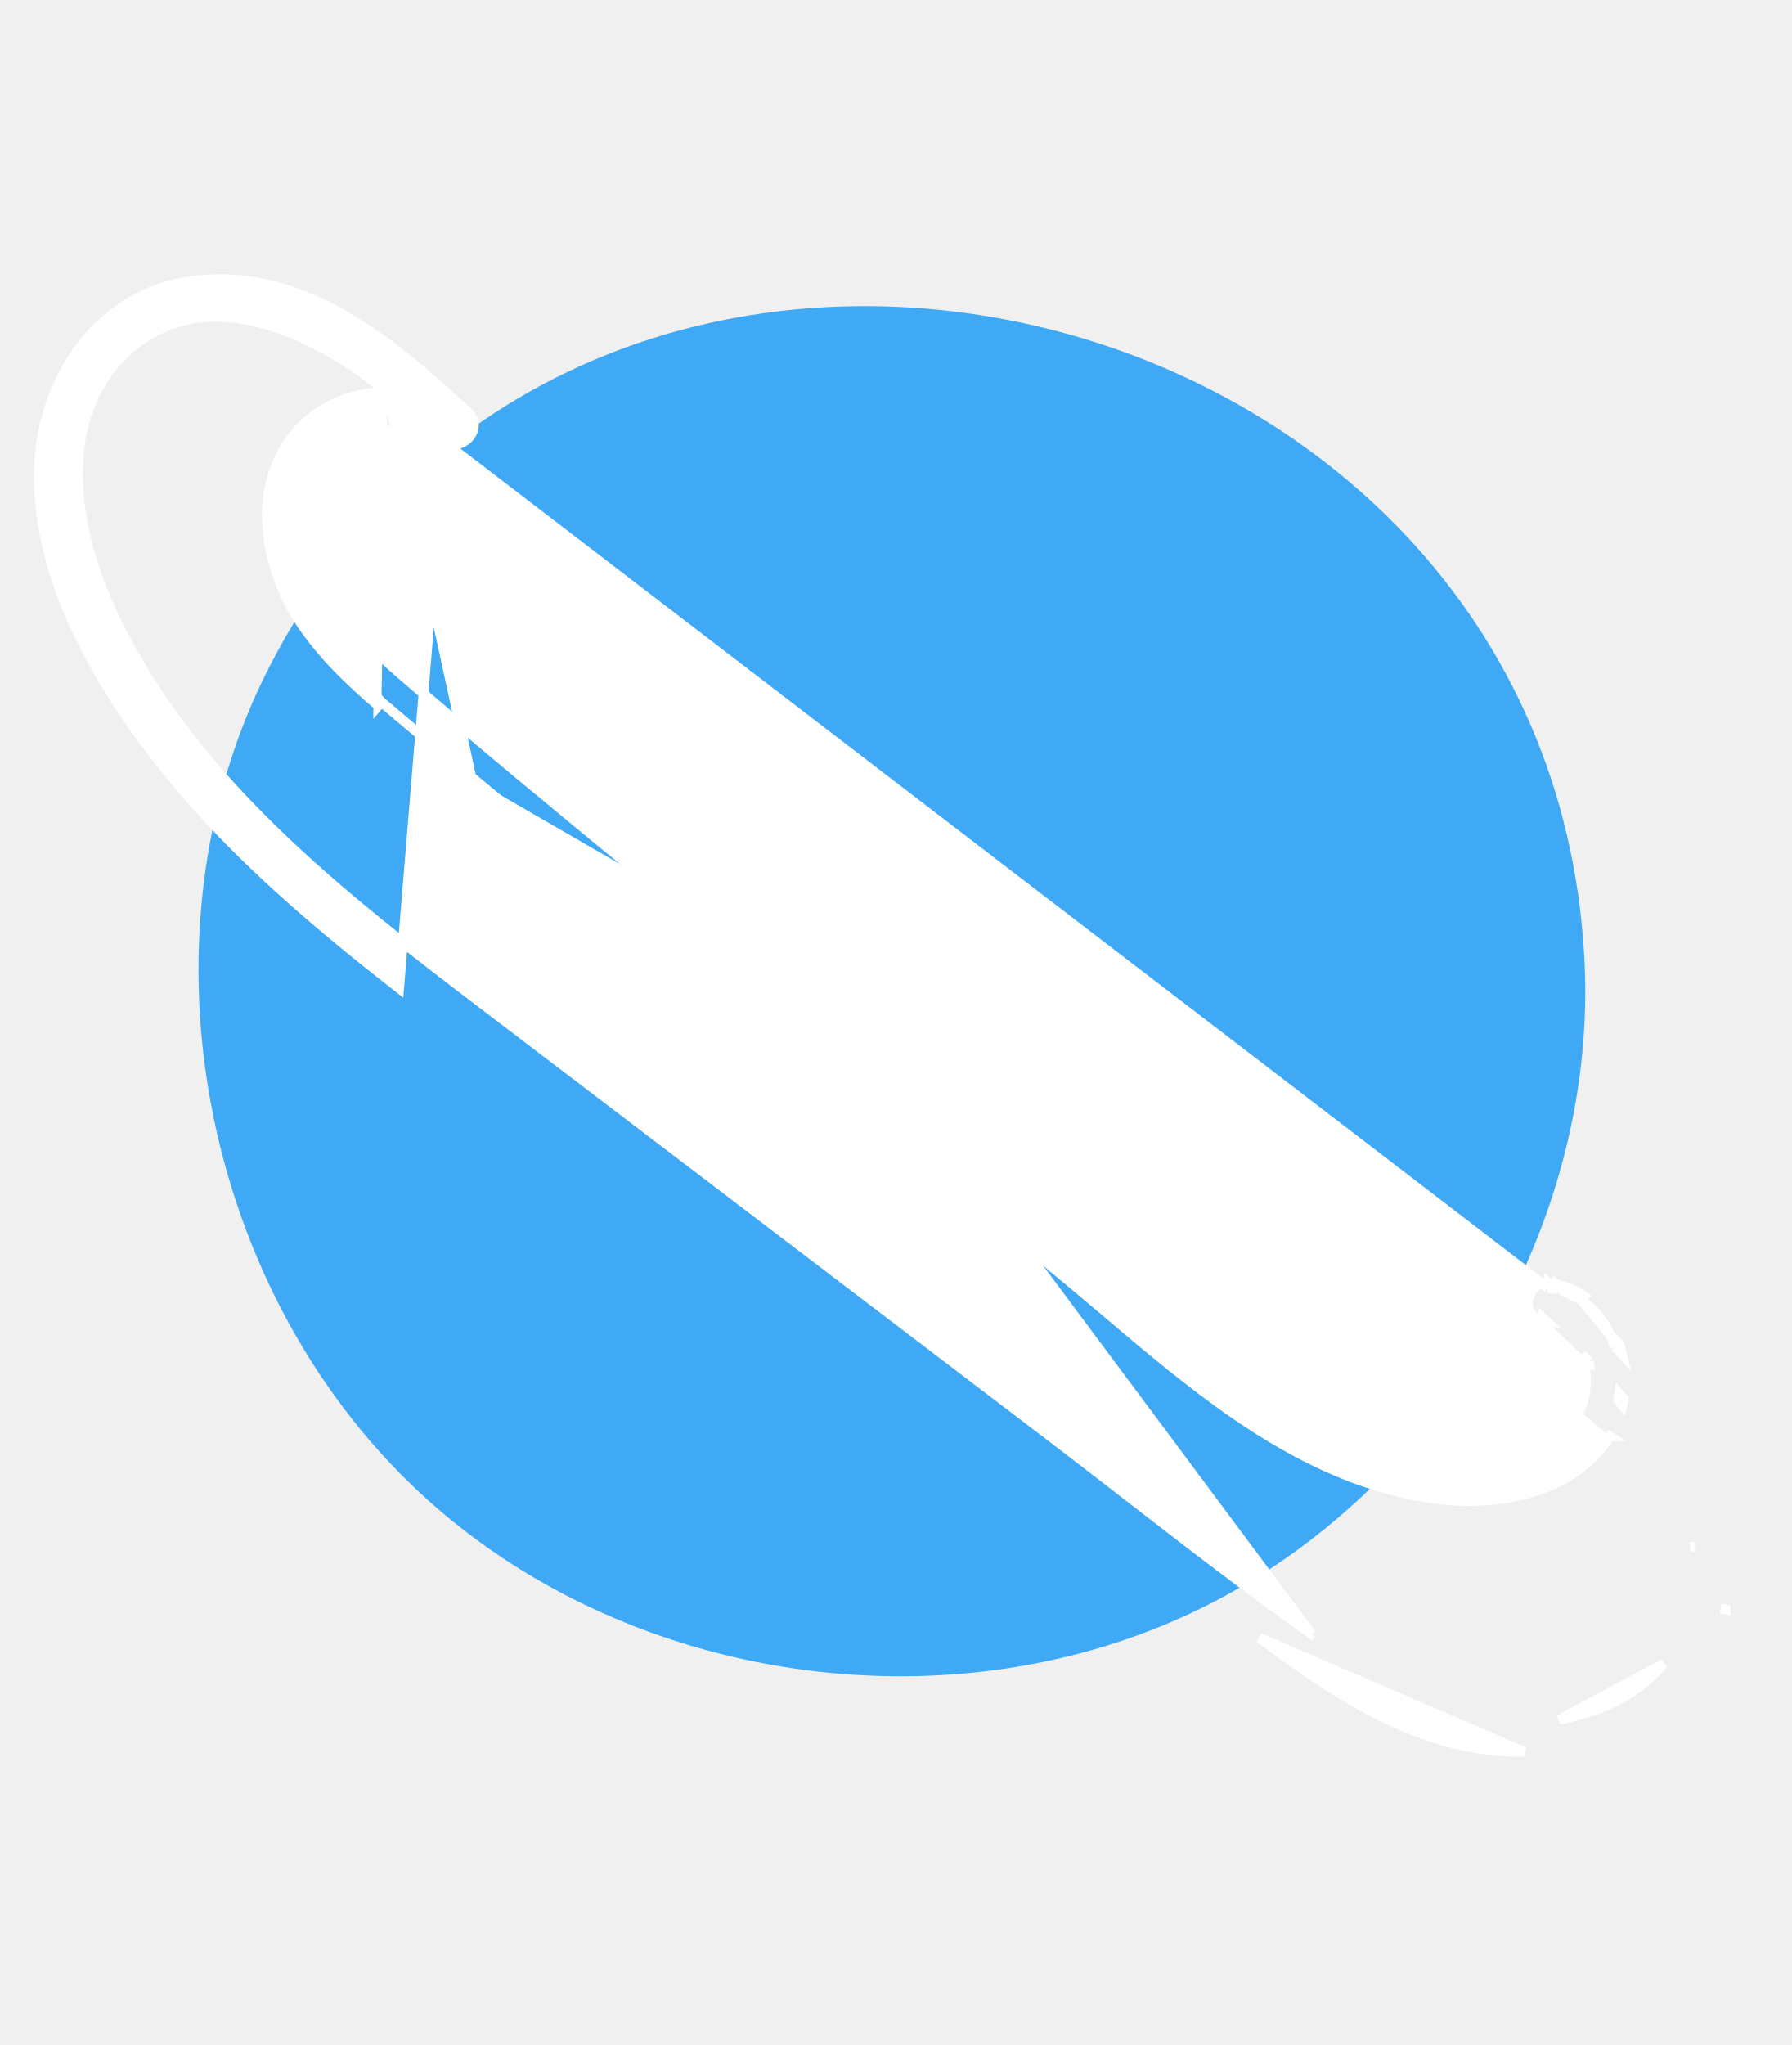
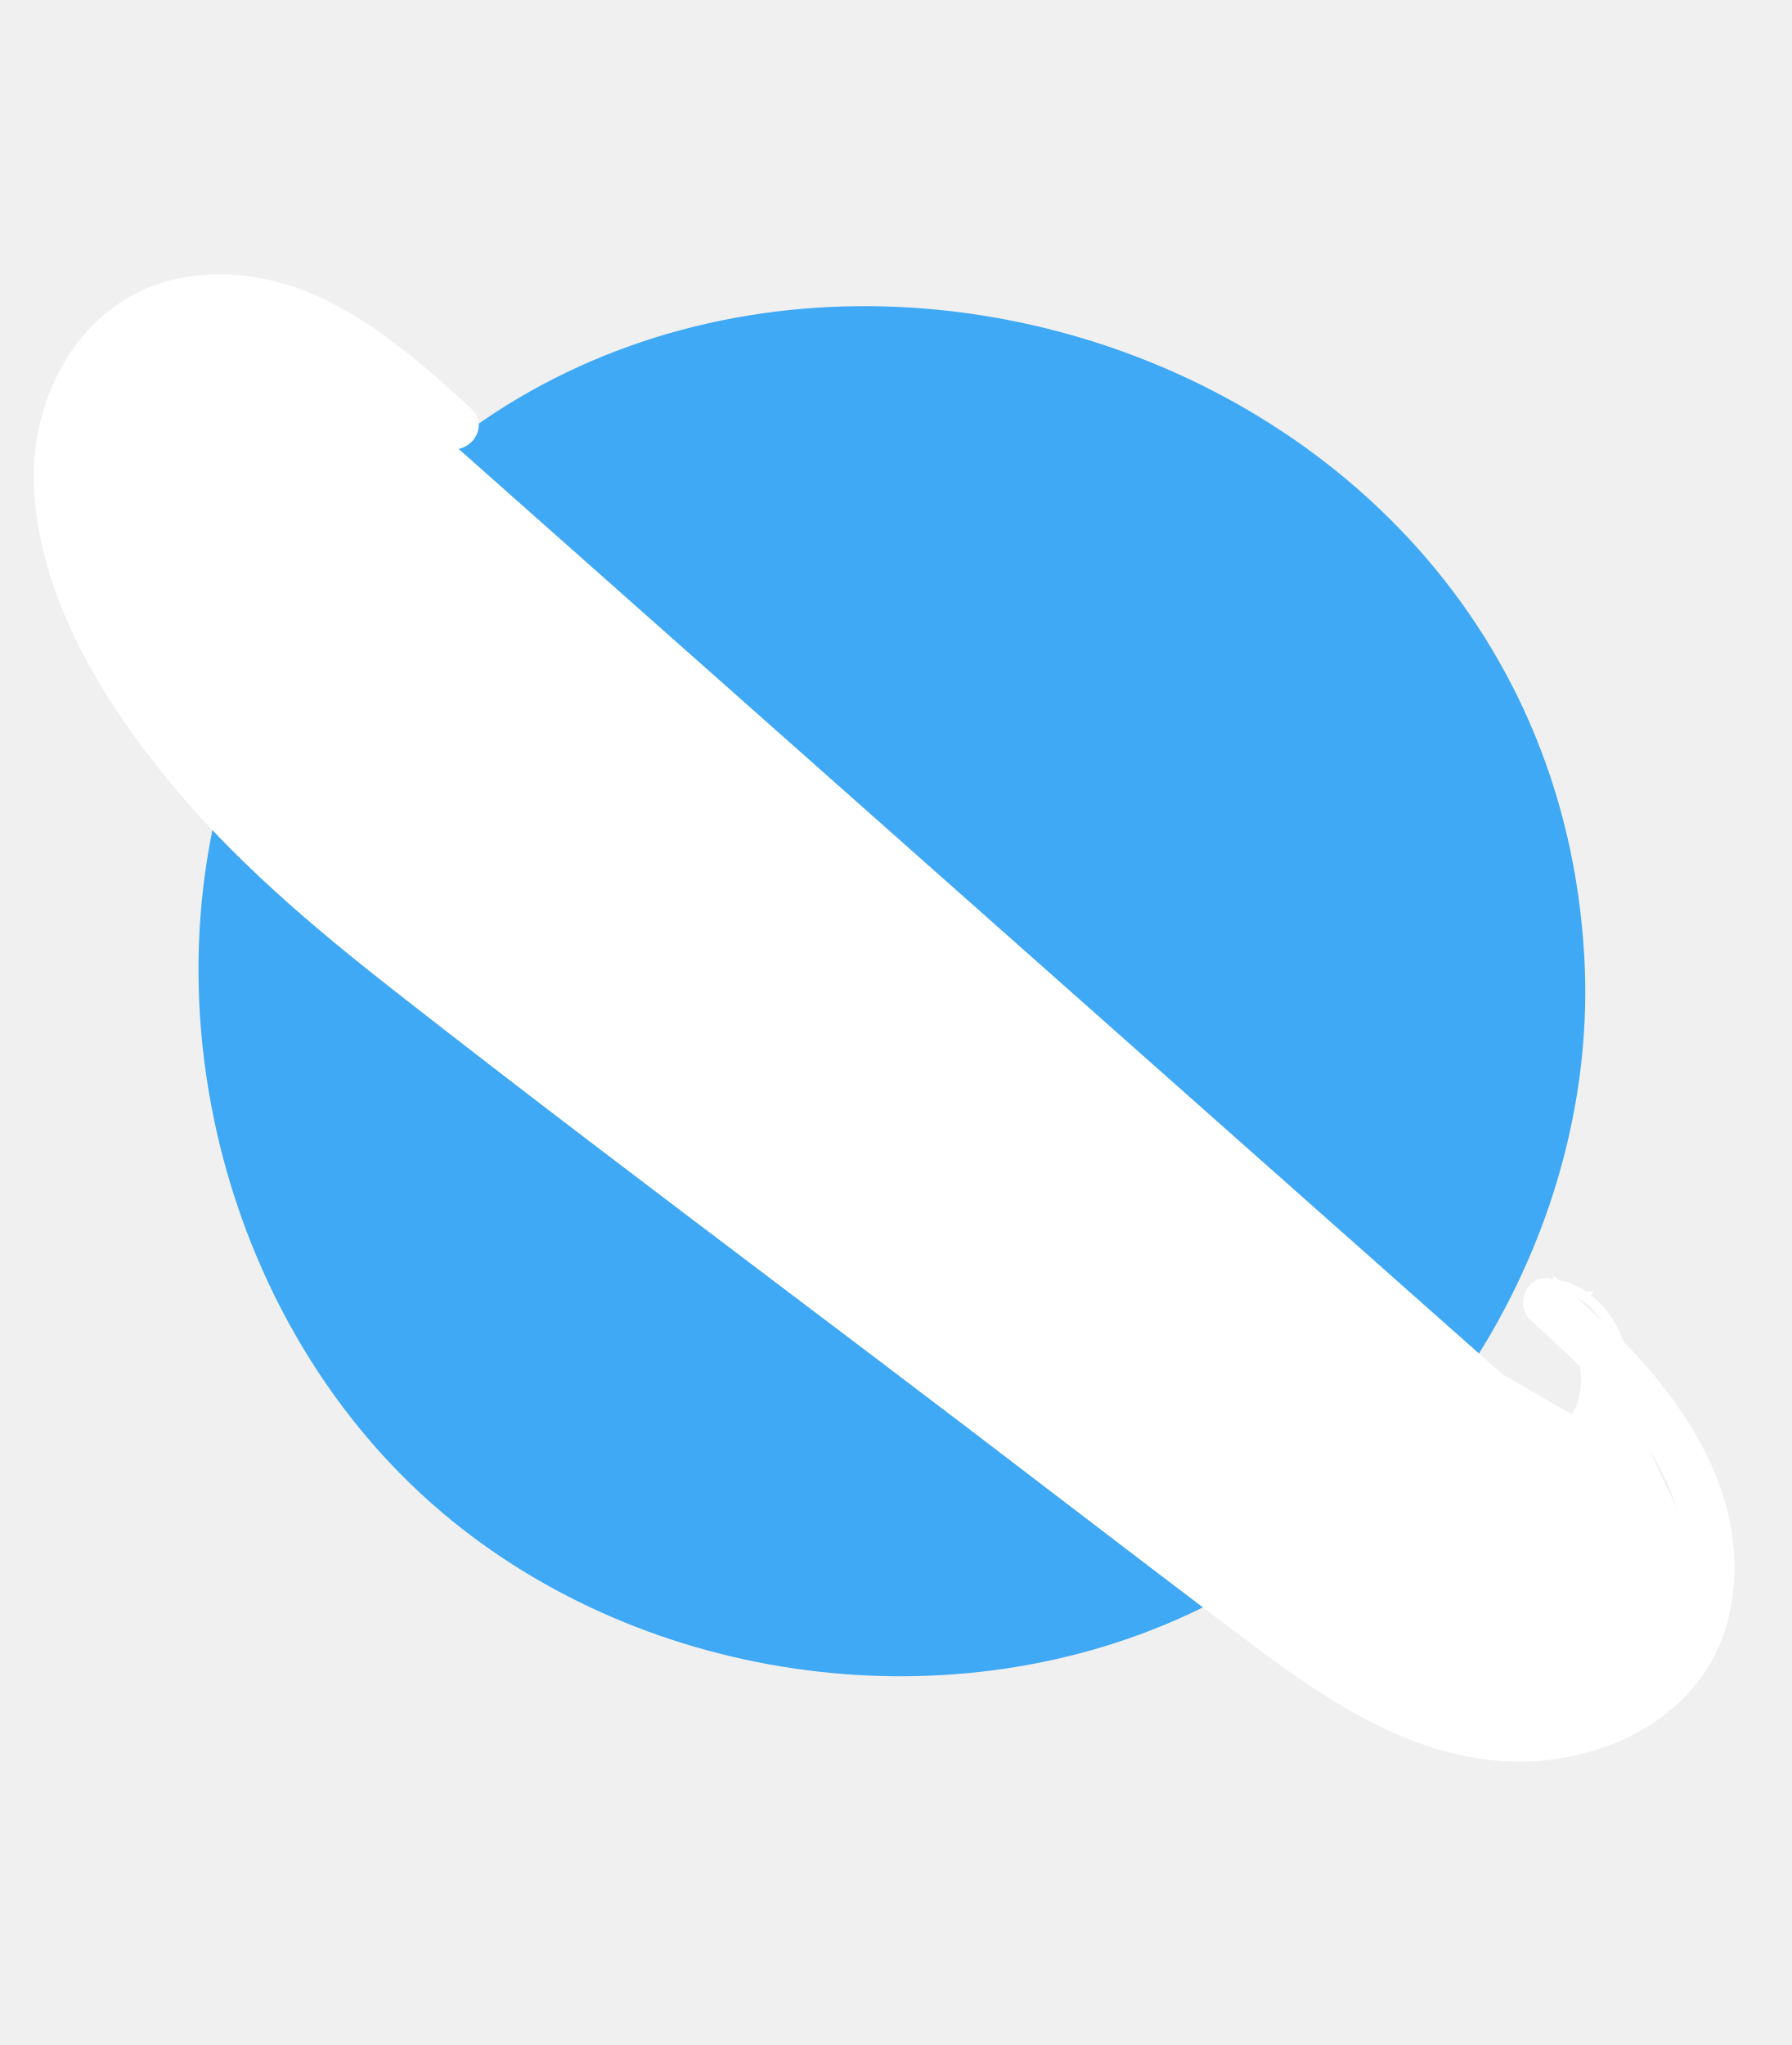
<svg xmlns="http://www.w3.org/2000/svg" width="92" height="105" viewBox="0 0 92 105" fill="none">
  <path d="M13.883 34.141C6.537 48.337 10.506 67.344 22.71 77.667C33.225 86.561 49.051 88.658 61.461 82.682C73.871 76.705 82.113 62.923 81.358 49.169C79.449 14.138 30.193 2.609 13.883 34.141Z" fill="#3FA9F5" />
-   <path d="M22.811 22.709C22.462 22.993 21.904 23.101 21.445 22.712L21.444 22.711C20.497 21.899 19.052 21.964 17.93 22.535L17.93 22.535C16.668 23.176 15.916 24.367 15.735 25.785L15.735 25.785C15.272 29.396 17.93 32.318 20.556 34.591C24.592 38.086 28.718 41.479 32.845 44.873C34.793 46.475 36.741 48.078 38.681 49.692L38.521 49.884L38.681 49.692C41.697 52.201 44.712 54.71 47.727 57.219L47.852 57.324C50.909 59.867 53.966 62.411 57.024 64.955L57.024 64.955C57.541 65.385 58.059 65.824 58.582 66.265C60.529 67.911 62.528 69.599 64.654 71.06C67.346 72.909 70.221 74.377 73.413 74.909L73.414 74.909C74.72 75.129 76.296 75.171 77.717 74.833C79.137 74.497 80.374 73.789 81.061 72.53C81.426 71.86 81.535 70.911 81.36 70.035C80.505 69.185 79.616 68.369 78.746 67.572C78.412 67.27 78.404 66.809 78.549 66.47C78.696 66.129 79.039 65.818 79.504 65.879M22.811 22.709L79.472 66.126M22.811 22.709C23.241 22.954 23.726 22.81 24.019 22.529C24.19 22.366 24.315 22.141 24.333 21.89C24.352 21.631 24.253 21.372 24.025 21.16L24.024 21.159C20.241 17.679 15.754 13.778 10.087 14.396L10.086 14.396C4.718 14.984 1.738 20.081 1.998 25.082C2.28 30.536 5.385 35.661 8.708 39.747C12.117 43.941 16.277 47.446 20.497 50.745L22.811 22.709ZM79.504 65.879L79.472 66.126M79.504 65.879C79.504 65.879 79.503 65.878 79.503 65.878L79.472 66.126M79.504 65.879C79.631 65.895 79.757 65.915 79.882 65.94M79.472 66.126C79.575 66.14 79.678 66.156 79.779 66.175L79.882 65.94M79.882 65.94L79.887 65.928L79.906 65.945M79.882 65.94C79.89 65.942 79.898 65.943 79.906 65.945M81.589 69.91C81.471 69.792 81.352 69.675 81.233 69.558L81.589 69.91ZM81.589 69.91C81.62 70.05 81.644 70.193 81.661 70.337L81.589 69.91ZM83.105 68.972C82.97 68.834 82.833 68.698 82.696 68.562M83.105 68.972L82.927 69.147M83.105 68.972C83.105 68.972 83.105 68.972 83.105 68.972L82.927 69.147M83.105 68.972C83.118 68.985 83.131 68.998 83.144 69.012C83.201 69.179 83.249 69.35 83.29 69.522C83.17 69.396 83.049 69.271 82.927 69.147M82.696 68.562L82.927 69.147M82.696 68.562C82.365 67.847 81.872 67.218 81.222 66.761M82.696 68.562L81.222 66.761M81.222 66.761L81.367 66.557C80.916 66.239 80.42 66.051 79.906 65.945M81.222 66.761L80.3 66.306C80.269 66.277 80.237 66.248 80.206 66.22L80.145 66.164L79.906 65.945M67.332 83.891C64.093 81.595 60.947 79.158 57.798 76.72C56.468 75.69 55.137 74.659 53.798 73.638L53.798 73.638C46.238 67.885 38.678 62.129 31.114 56.371C29.361 55.036 27.607 53.702 25.854 52.367C25.684 52.237 25.513 52.107 25.342 51.977C17.617 46.098 9.463 39.894 5.492 30.849L5.492 30.848C4.571 28.752 3.932 26.275 4.013 23.925C4.094 21.579 4.89 19.373 6.824 17.776L6.824 17.776C8.808 16.137 11.173 15.986 13.498 16.613C15.829 17.242 18.093 18.649 19.82 20.08L67.332 83.891ZM67.332 83.891L67.188 84.095L67.332 83.891C67.332 83.891 67.332 83.891 67.332 83.891ZM19.902 20.149C18.055 20.062 16.154 20.944 15 22.447L15 22.447C12.827 25.276 13.668 29.327 15.462 32.01L15.463 32.011C16.554 33.635 17.964 34.985 19.423 36.232C19.423 36.232 19.423 36.233 19.423 36.233L19.585 36.042M19.902 20.149L24.287 40.288C27.703 43.131 31.118 45.974 34.535 48.821L34.535 48.821C37.936 51.654 41.338 54.485 44.74 57.315L44.747 57.321C48.147 60.15 51.547 62.979 54.946 65.809L54.946 65.809C55.557 66.318 56.172 66.839 56.793 67.366C58.917 69.166 61.111 71.026 63.441 72.628C66.456 74.702 69.721 76.36 73.401 76.92L73.401 76.92C76.603 77.405 80.723 76.83 82.66 73.751M19.902 20.149C19.875 20.126 19.848 20.103 19.82 20.081L19.902 20.149ZM19.585 36.042C20.762 37.051 21.957 38.038 23.152 39.024C23.582 39.38 24.012 39.735 24.441 40.091M19.585 36.042C18.132 34.8 16.742 33.467 15.67 31.871L19.585 36.042ZM24.441 40.091L24.281 40.283L24.281 40.283L24.441 40.091ZM24.441 40.091L24.442 40.092C27.859 42.936 31.276 45.78 34.695 48.629C38.096 51.461 41.497 54.292 44.899 57.122C48.302 59.953 51.705 62.785 55.106 65.617C55.721 66.129 56.339 66.653 56.961 67.18C61.829 71.306 67.004 75.693 73.439 76.672C76.61 77.153 80.594 76.566 82.449 73.617M82.449 73.617L82.66 73.751C82.66 73.751 82.66 73.751 82.66 73.751M82.449 73.617L82.661 73.751C82.661 73.751 82.66 73.751 82.66 73.751M82.449 73.617L82.66 73.751M79.148 67.601C79.229 67.675 79.31 67.749 79.391 67.824C79.405 67.837 79.419 67.85 79.433 67.863C79.418 67.861 79.402 67.858 79.386 67.856L79.053 67.814L79.148 67.601ZM88.607 82.628L88.362 82.58L88.607 82.629C88.607 82.629 88.607 82.628 88.607 82.628ZM83.108 71.899C83.128 71.792 83.144 71.683 83.158 71.575C83.231 71.658 83.303 71.741 83.374 71.825C83.357 71.931 83.337 72.037 83.314 72.141C83.246 72.06 83.177 71.979 83.108 71.899ZM87.034 79.408L86.785 79.436C86.785 79.436 86.785 79.436 86.785 79.436L87.034 79.408ZM85.431 85.424C84.078 87.037 82.101 87.936 80.062 88.294L85.431 85.424ZM64.673 84.091C68.617 87.051 73.131 90.043 78.262 89.946L64.673 84.091Z" fill="white" stroke="white" stroke-width="0.5" />
+   <path d="M19.902 20.149C18.055 20.062 16.154 20.944 15 22.447L15 22.447C12.827 25.276 13.668 29.327 15.462 32.01L15.463 32.011C16.554 33.635 17.964 34.985 19.423 36.232C19.423 36.232 19.423 36.233 19.423 36.233L19.585 36.042C20.762 37.051 21.957 38.038 23.152 39.024C23.582 39.38 24.012 39.735 24.441 40.091M19.902 20.149L24.281 40.283L24.441 40.091M19.902 20.149C19.875 20.126 19.848 20.103 19.82 20.08C18.093 18.649 15.829 17.242 13.498 16.613C11.173 15.986 8.808 16.137 6.824 17.776L6.824 17.776C4.89 19.373 4.094 21.579 4.013 23.925C3.932 26.275 4.571 28.752 5.492 30.848L5.492 30.849C9.463 39.894 17.617 46.098 25.342 51.977C25.513 52.107 25.684 52.237 25.854 52.367C27.613 53.706 29.372 55.045 31.131 56.384C38.689 62.138 46.244 67.89 53.798 73.638L53.798 73.638C55.137 74.659 56.468 75.69 57.798 76.72C60.947 79.158 64.093 81.595 67.332 83.891C71.062 86.532 75.396 88.861 80.018 88.048L80.018 88.048C82.018 87.697 83.935 86.818 85.239 85.264L85.24 85.263C86.575 83.676 87.017 81.498 86.785 79.436M19.902 20.149L86.785 79.436M24.441 40.091L24.281 40.283L24.287 40.288C27.703 43.131 31.118 45.974 34.535 48.821L34.535 48.821C37.936 51.654 41.338 54.485 44.74 57.315C48.143 60.146 51.545 62.977 54.946 65.809L54.946 65.809C55.557 66.318 56.172 66.839 56.793 67.366C58.917 69.166 61.111 71.026 63.441 72.628C66.456 74.702 69.721 76.36 73.401 76.92L73.401 76.92C76.603 77.405 80.723 76.83 82.66 73.751C82.66 73.751 82.66 73.751 82.66 73.751L82.449 73.617M24.441 40.091L24.442 40.092C27.859 42.936 31.276 45.78 34.695 48.629C38.096 51.461 41.497 54.292 44.899 57.122C48.302 59.953 51.705 62.785 55.106 65.617C55.721 66.129 56.339 66.653 56.961 67.18C61.829 71.306 67.004 75.693 73.439 76.672C76.61 77.153 80.594 76.566 82.449 73.617M82.449 73.617C82.776 73.099 82.995 72.512 83.108 71.899M82.449 73.617L82.661 73.751M83.108 71.899L82.661 73.751M83.108 71.899C83.177 71.979 83.246 72.06 83.314 72.141M83.108 71.899L82.661 73.751M82.661 73.751C82.97 73.26 83.187 72.712 83.314 72.141M83.314 72.141C85.094 74.26 86.468 76.627 86.785 79.436M83.314 72.141L86.785 79.436M83.144 69.012C83.201 69.179 83.249 69.35 83.29 69.522L79.472 66.126L79.504 65.879C79.504 65.879 79.503 65.878 79.503 65.878C79.039 65.819 78.696 66.129 78.549 66.47C78.404 66.809 78.412 67.27 78.746 67.572C79.616 68.369 80.505 69.185 81.36 70.035C81.535 70.911 81.426 71.86 81.061 72.53C80.374 73.789 79.137 74.497 77.717 74.833C76.296 75.171 74.72 75.129 73.414 74.909L73.413 74.909C70.221 74.377 67.346 72.909 64.654 71.06C62.528 69.599 60.529 67.911 58.582 66.265C58.059 65.824 57.541 65.385 57.024 64.955L57.024 64.955C53.966 62.411 50.909 59.867 47.852 57.324C44.796 54.78 41.739 52.236 38.681 49.692L38.536 49.866L38.681 49.692C36.741 48.078 34.793 46.475 32.845 44.873C28.718 41.479 24.592 38.086 20.556 34.591C17.93 32.318 15.272 29.396 15.735 25.785L15.735 25.785C15.916 24.367 16.668 23.176 17.93 22.535L17.93 22.535C19.052 21.964 20.497 21.899 21.444 22.711L21.445 22.712C21.904 23.101 22.462 22.993 22.811 22.709C23.241 22.954 23.726 22.81 24.019 22.529C24.19 22.366 24.315 22.141 24.333 21.89C24.352 21.631 24.253 21.372 24.025 21.16L24.024 21.159C20.241 17.679 15.754 13.778 10.087 14.396L10.086 14.396C4.718 14.984 1.738 20.081 1.998 25.082C2.28 30.536 5.385 35.661 8.708 39.747C12.117 43.941 16.277 47.446 20.497 50.745C27.085 55.903 33.765 60.95 40.442 65.996C43.553 68.346 46.663 70.695 49.762 73.055C51.358 74.271 52.953 75.49 54.547 76.71C57.865 79.247 61.184 81.785 64.523 84.291C68.463 87.249 73.04 90.295 78.267 90.196C82.898 90.109 87.634 87.548 88.607 82.628C89.66 77.322 86.642 72.574 83.144 69.012ZM83.144 69.012C82.815 68.037 82.222 67.158 81.367 66.557M83.144 69.012L79.906 65.945M79.906 65.945L79.887 65.928L79.882 65.94L79.906 65.945ZM79.906 65.945C80.42 66.051 80.916 66.239 81.367 66.557M81.367 66.557L81.222 66.761L81.366 66.557C81.366 66.557 81.366 66.557 81.367 66.557ZM83.105 68.972C83.105 68.972 83.105 68.972 83.105 68.972L82.927 69.147L83.105 68.972ZM64.673 84.091C68.617 87.051 73.131 90.043 78.262 89.946C82.824 89.861 87.419 87.343 88.362 82.58L64.673 84.091Z" fill="white" stroke="white" stroke-width="0.5" />
</svg>
